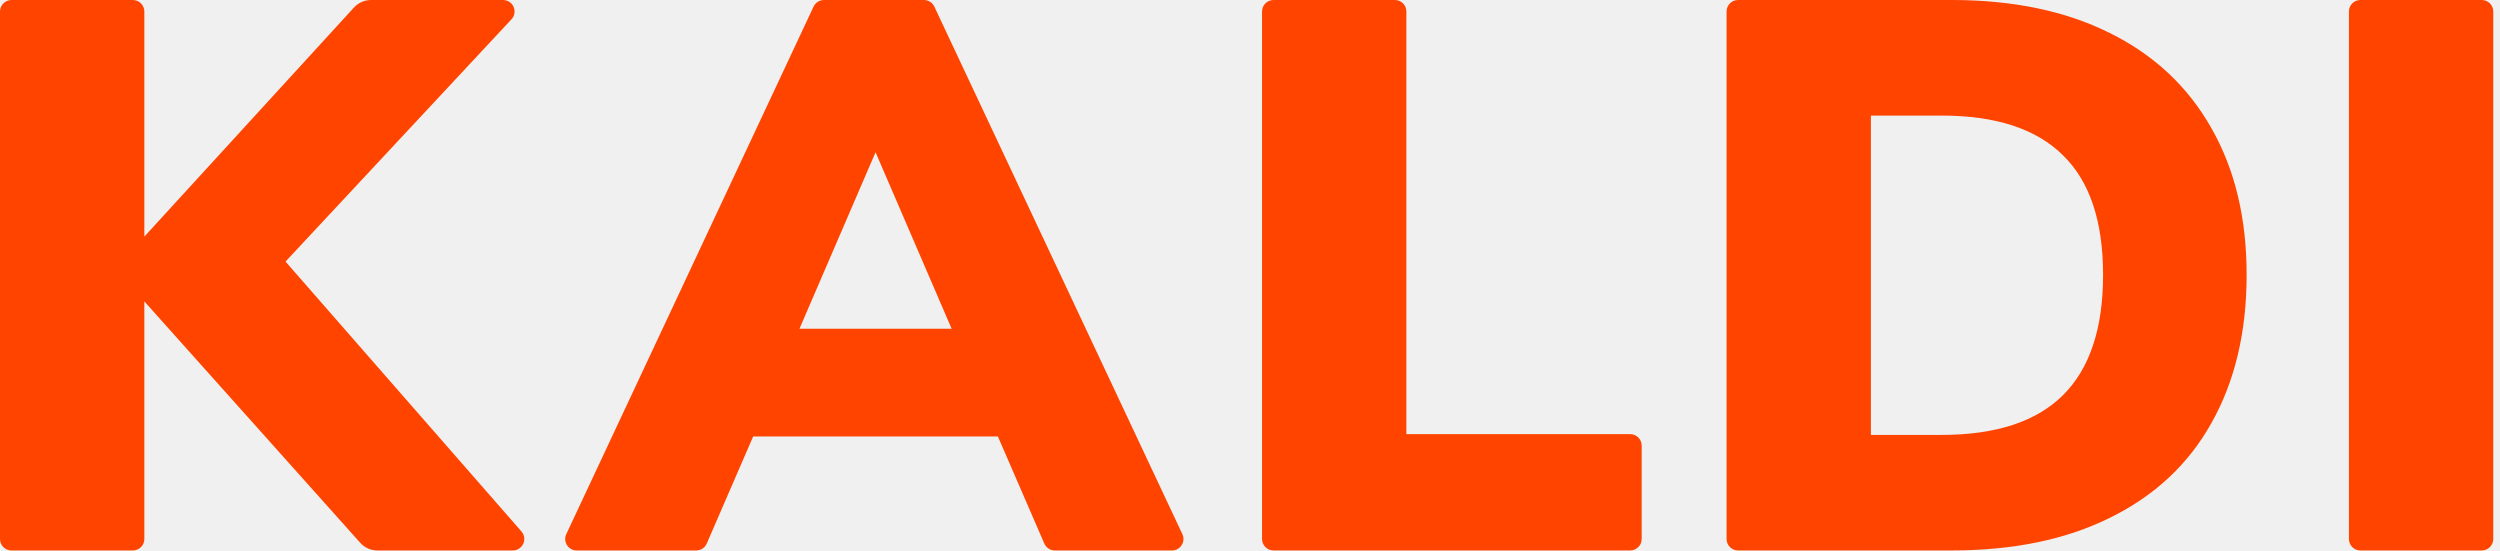
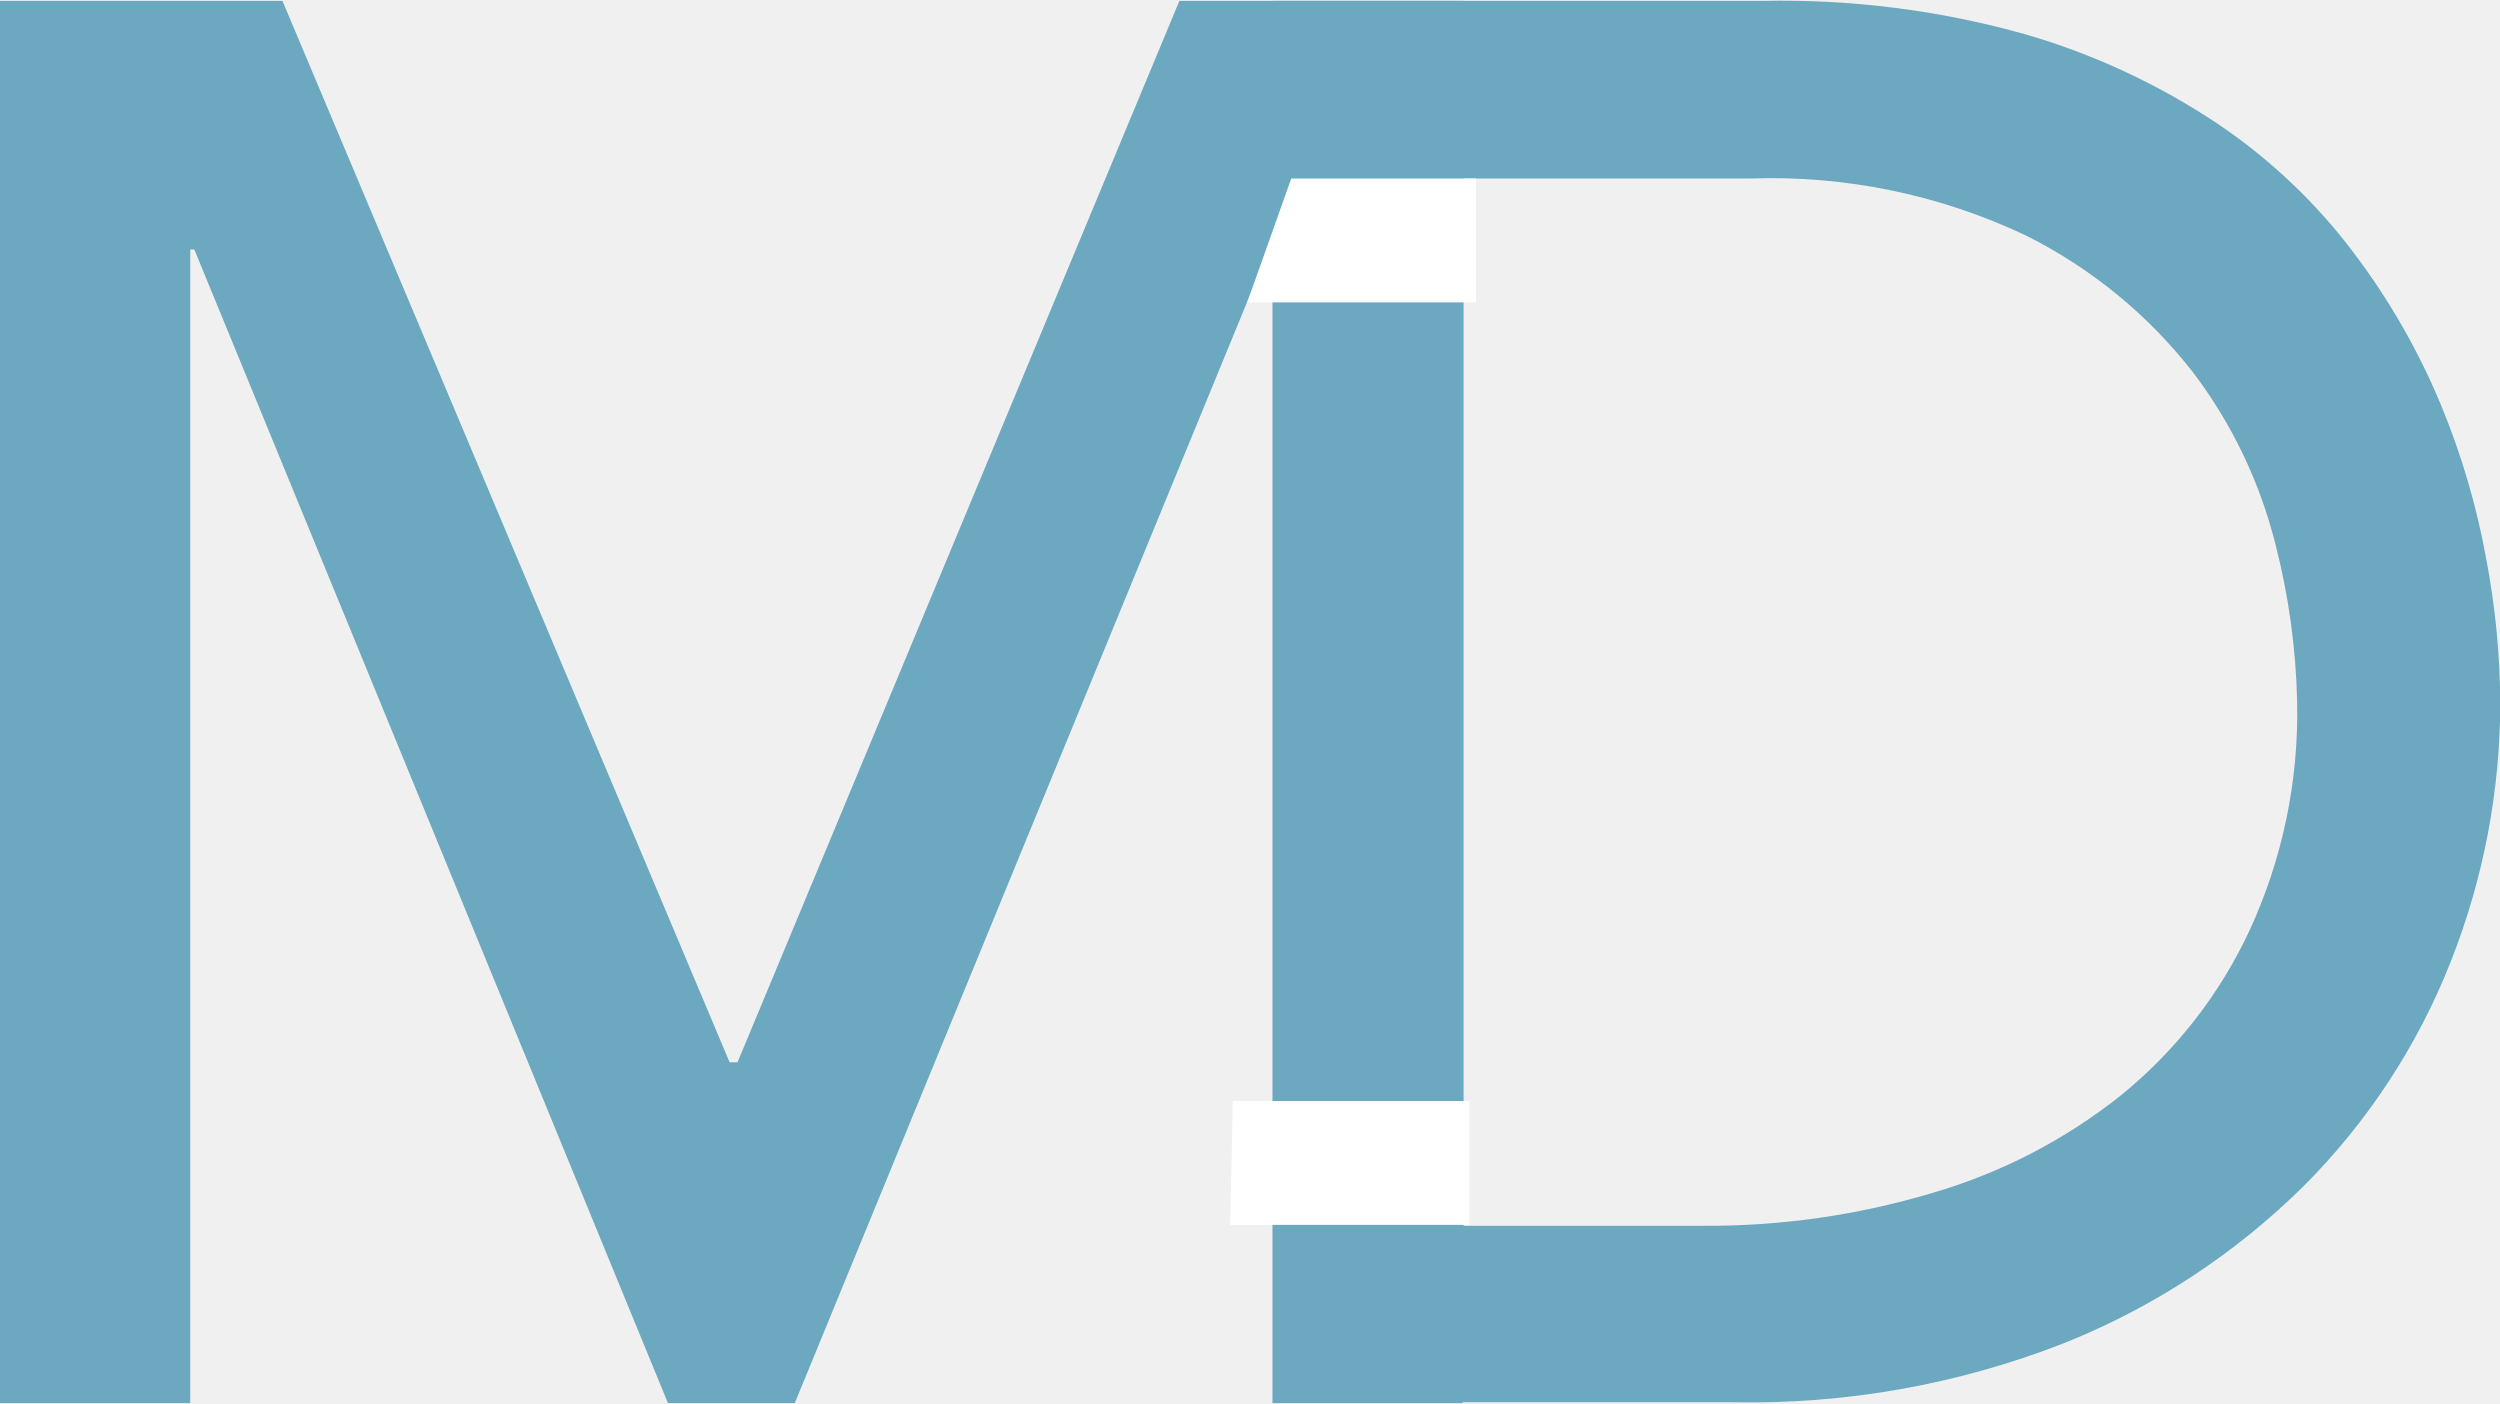
- <svg xmlns="http://www.w3.org/2000/svg" xmlns:xlink="http://www.w3.org/1999/xlink" viewBox="0 0 109 24">
-   <g transform="translate(-1470)">
-     <g style="mix-blend-mode:normal" transform="translate(1470)" fill="#f40">
-       <use xlink:href="#b" style="mix-blend-mode:normal" />
-       <use xlink:href="#c" style="mix-blend-mode:normal" />
-       <use xlink:href="#d" style="mix-blend-mode:normal" />
-       <use xlink:href="#e" style="mix-blend-mode:normal" />
-       <use xlink:href="#f" style="mix-blend-mode:normal" />
-     </g>
-   </g>
+ <svg xmlns="http://www.w3.org/2000/svg" id="Layer_1" data-name="Layer 1" viewBox="0 0 85.15 47.79">
  <defs>
-     <path id="b" d="M22.735 23.171c.283.323.053.829-.376.829h-5.907c-.285 0-.556-.121-.745-.333l-9.414-10.526v10.36c0 .276-.224.5-.5.5h-5.293c-.276 0-.5-.224-.5-.5v-23c0-.276.224-.5.5-.5h5.293c.276 0 .5.224.5.5v9.815l9.141-9.99c.19-.207.457-.325.738-.325h5.762c.437 0 .664.521.366.841l-9.851 10.563 10.287 11.767z" />
-     <path id="c" d="M45.991 24c-.199 0-.38-.118-.459-.301l-2.024-4.669h-10.67l-2.024 4.669c-.079.183-.259.301-.459.301h-5.212c-.366 0-.608-.381-.453-.712l10.782-23c.082-.176.259-.288.453-.288h4.358c.194 0 .37.112.453.287l10.815 23c.156.332-.086.713-.452.713h-5.108zm-11.135-9.668h6.635l-3.317-7.694-3.317 7.694z" />
-     <path id="d" d="M55.525 24c-.276 0-.5-.224-.5-.5v-23c0-.276.224-.5.5-.5h5.293c.276 0 .5.224.5.5v18.428h9.759c.276 0 .5.224.5.5v4.072c0 .276-.224.5-.5.5h-15.552z" />
-     <path id="e" d="M75.279.5c0-.276.224-.5.5-.5h9.315c2.667 0 4.959.477 6.874 1.43 1.938.953 3.42 2.338 4.446 4.153 1.026 1.793 1.539 3.926 1.539 6.4 0 2.496-.513 4.652-1.539 6.468-1.003 1.793-2.474 3.166-4.412 4.119-1.915.953-4.218 1.43-6.908 1.43h-9.315c-.276 0-.5-.224-.5-.5v-23zm9.37 18.462c2.371 0 4.138-.579 5.301-1.736 1.163-1.157 1.744-2.905 1.744-5.242 0-2.338-.581-4.074-1.744-5.209-1.163-1.157-2.93-1.736-5.301-1.736h-3.078v13.923h3.078z" />
-     <path id="f" d="M102.913 24c-.276 0-.5-.224-.5-.5v-23c0-.276.224-.5.5-.5h5.293c.276 0 .5.224.5.5v23c0 .276-.224.5-.5.5h-5.293z" />
+     <style>.cls-1{fill:#6ca9c1;}.cls-2{fill:#fff;}</style>
  </defs>
+   <path class="cls-1" d="M8.38,6H18L33.23,42.15h.27L48.55,6H58.2V53.76H51.72V14.47h-.13L35.45,53.76H31.13L15,14.47h-.14V53.76H8.38Z" transform="translate(-8.38 -5.97)" />
+   <path class="cls-1" d="M51.75,6H68.42A30.71,30.71,0,0,1,77.3,7.12a23.66,23.66,0,0,1,6.62,3.07,19.27,19.27,0,0,1,4.65,4.42,23.58,23.58,0,0,1,2.94,5.13A25.64,25.64,0,0,1,93.06,25a27.14,27.14,0,0,1,.48,4.86,24.06,24.06,0,0,1-1.69,8.87,22.45,22.45,0,0,1-5,7.63,24.54,24.54,0,0,1-8.2,5.37,29.37,29.37,0,0,1-11.3,2H51.75Zm6.48,41.72H66.4a26.6,26.6,0,0,0,7.8-1.12,18.7,18.7,0,0,0,6.44-3.34A15.88,15.88,0,0,0,85,37.66a17.66,17.66,0,0,0,1.62-7.79,23.56,23.56,0,0,0-.74-5.37,16.21,16.21,0,0,0-2.8-5.84A16.62,16.62,0,0,0,77.4,14,20.24,20.24,0,0,0,68,12.05H58.23Z" transform="translate(-8.38 -5.97)" />
+   <polygon class="cls-2" points="50.27 10.3 42.48 10.3 43.98 6.08 50.27 6.08 50.27 10.3" />
+   <polygon class="cls-2" points="50.05 41.72 41.9 41.72 41.99 37.5 50.05 37.5 50.05 41.72" />
</svg>
